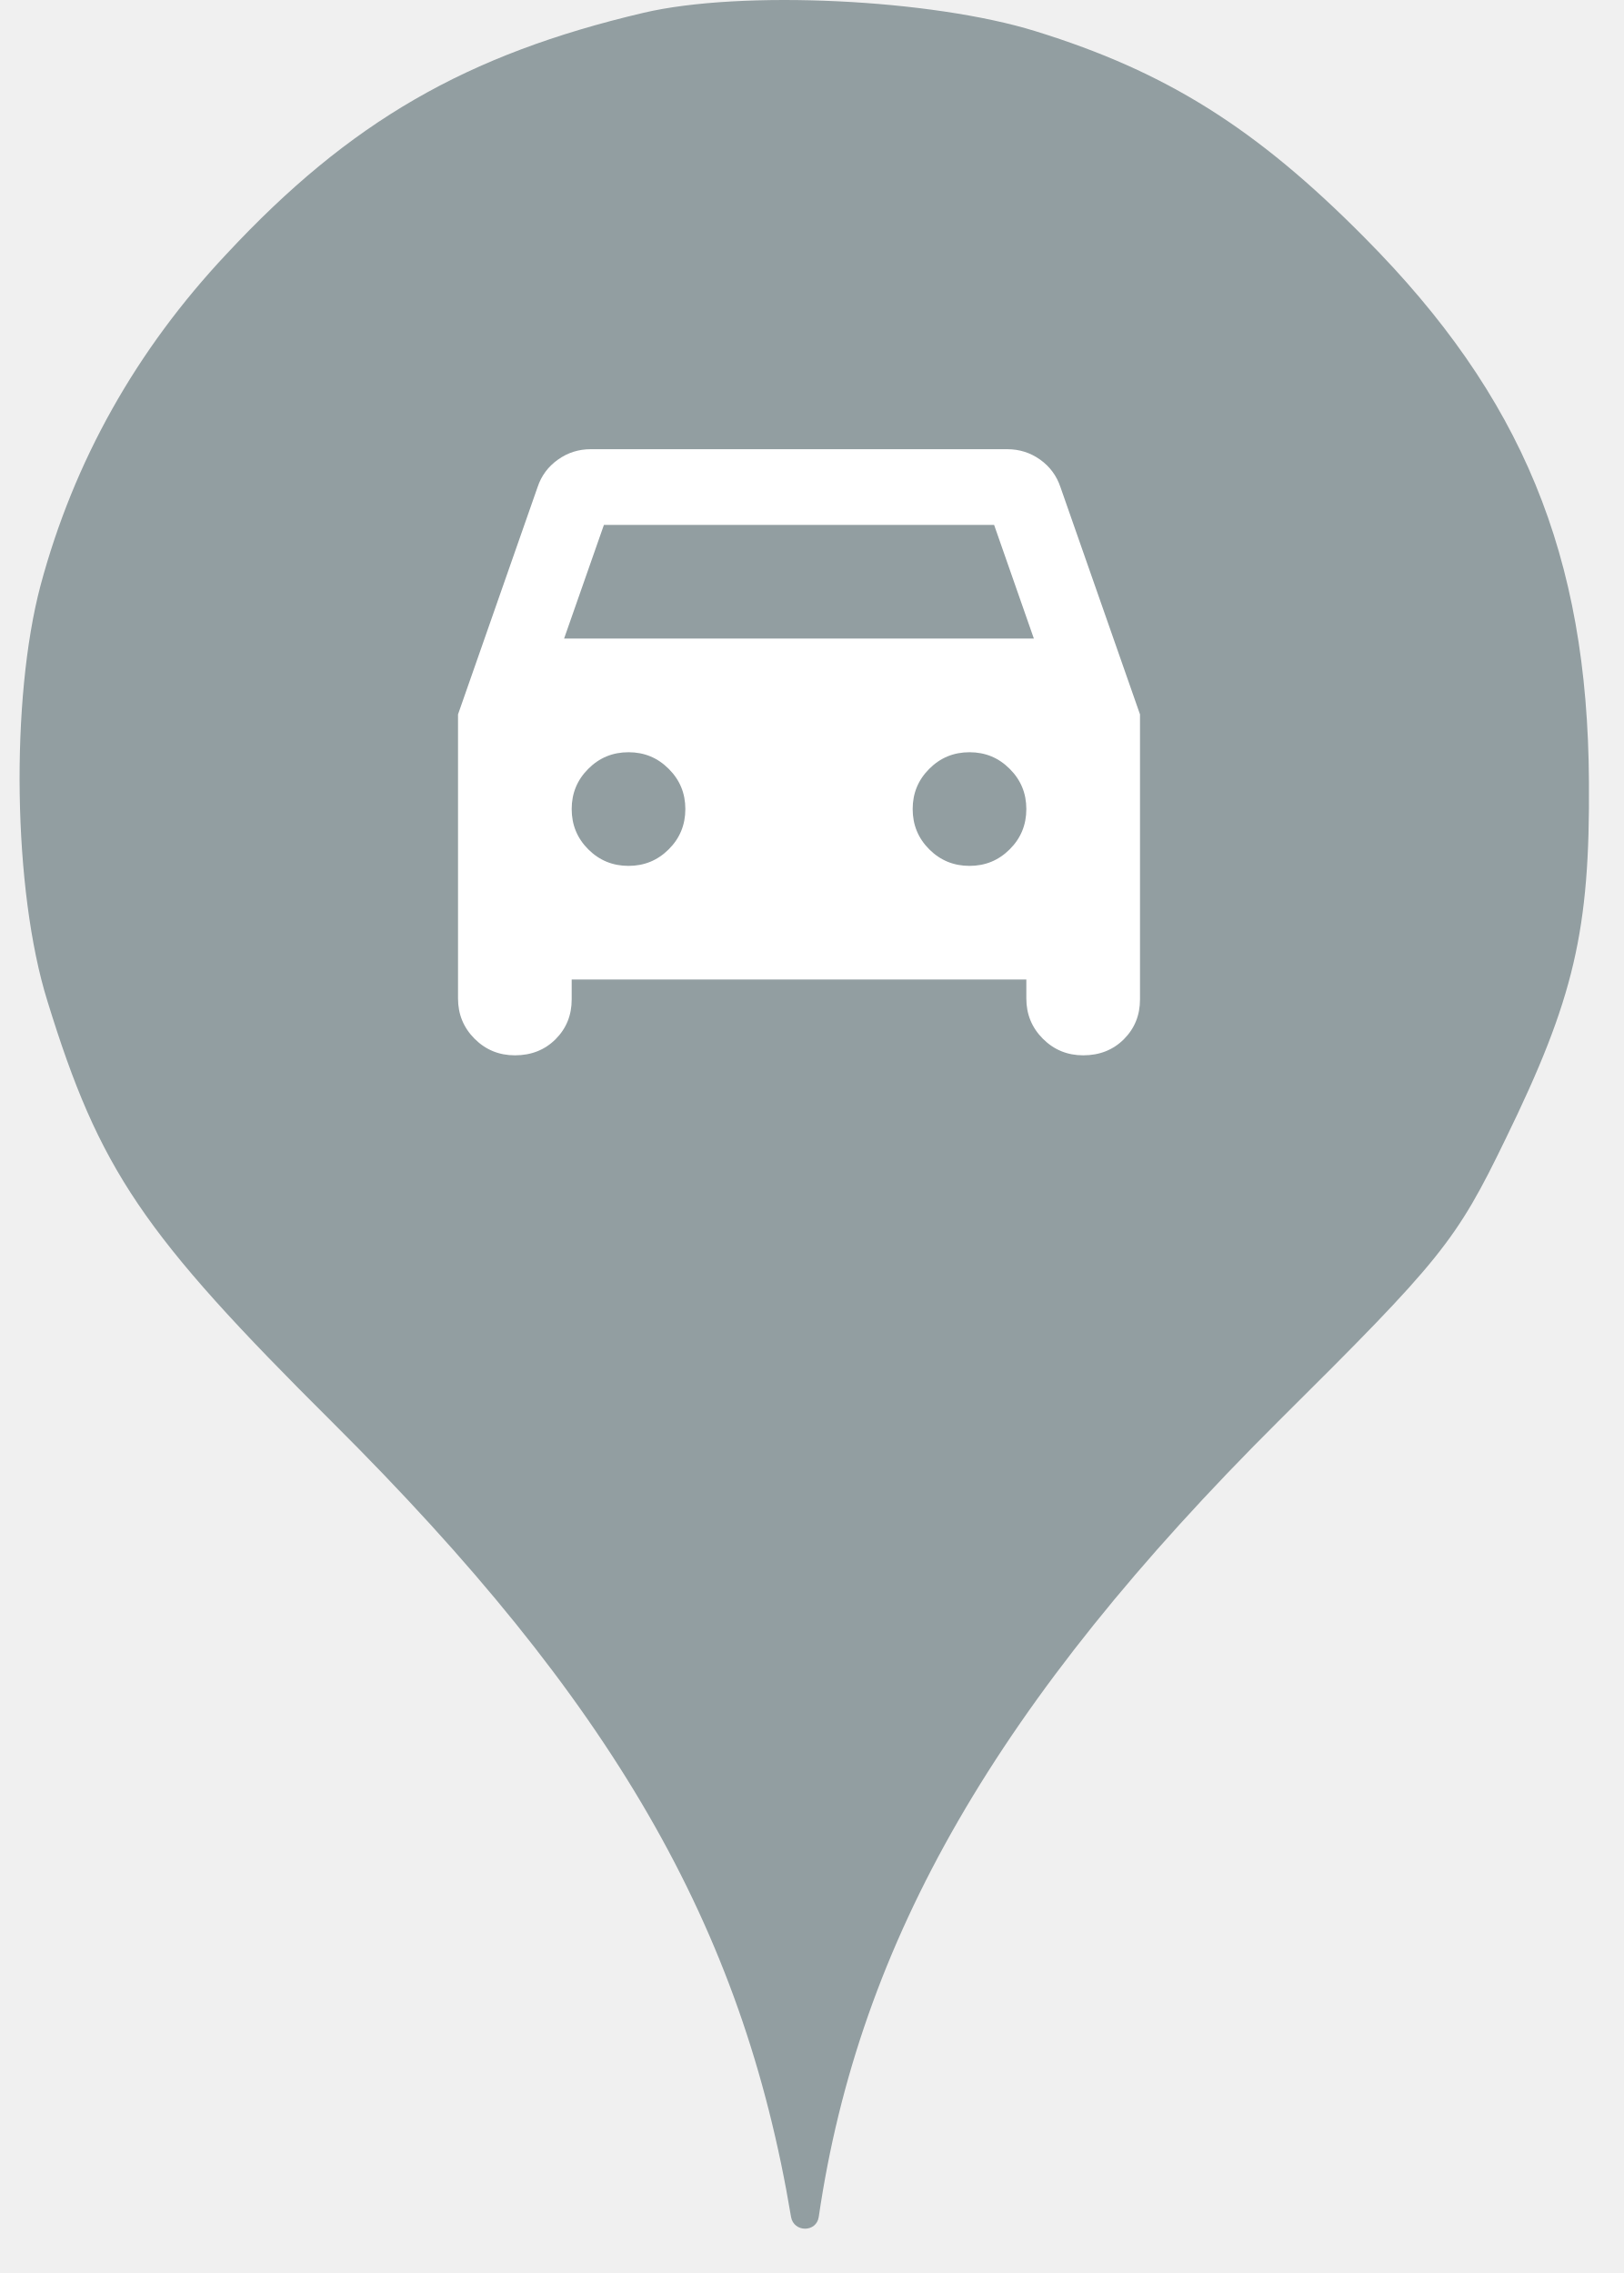
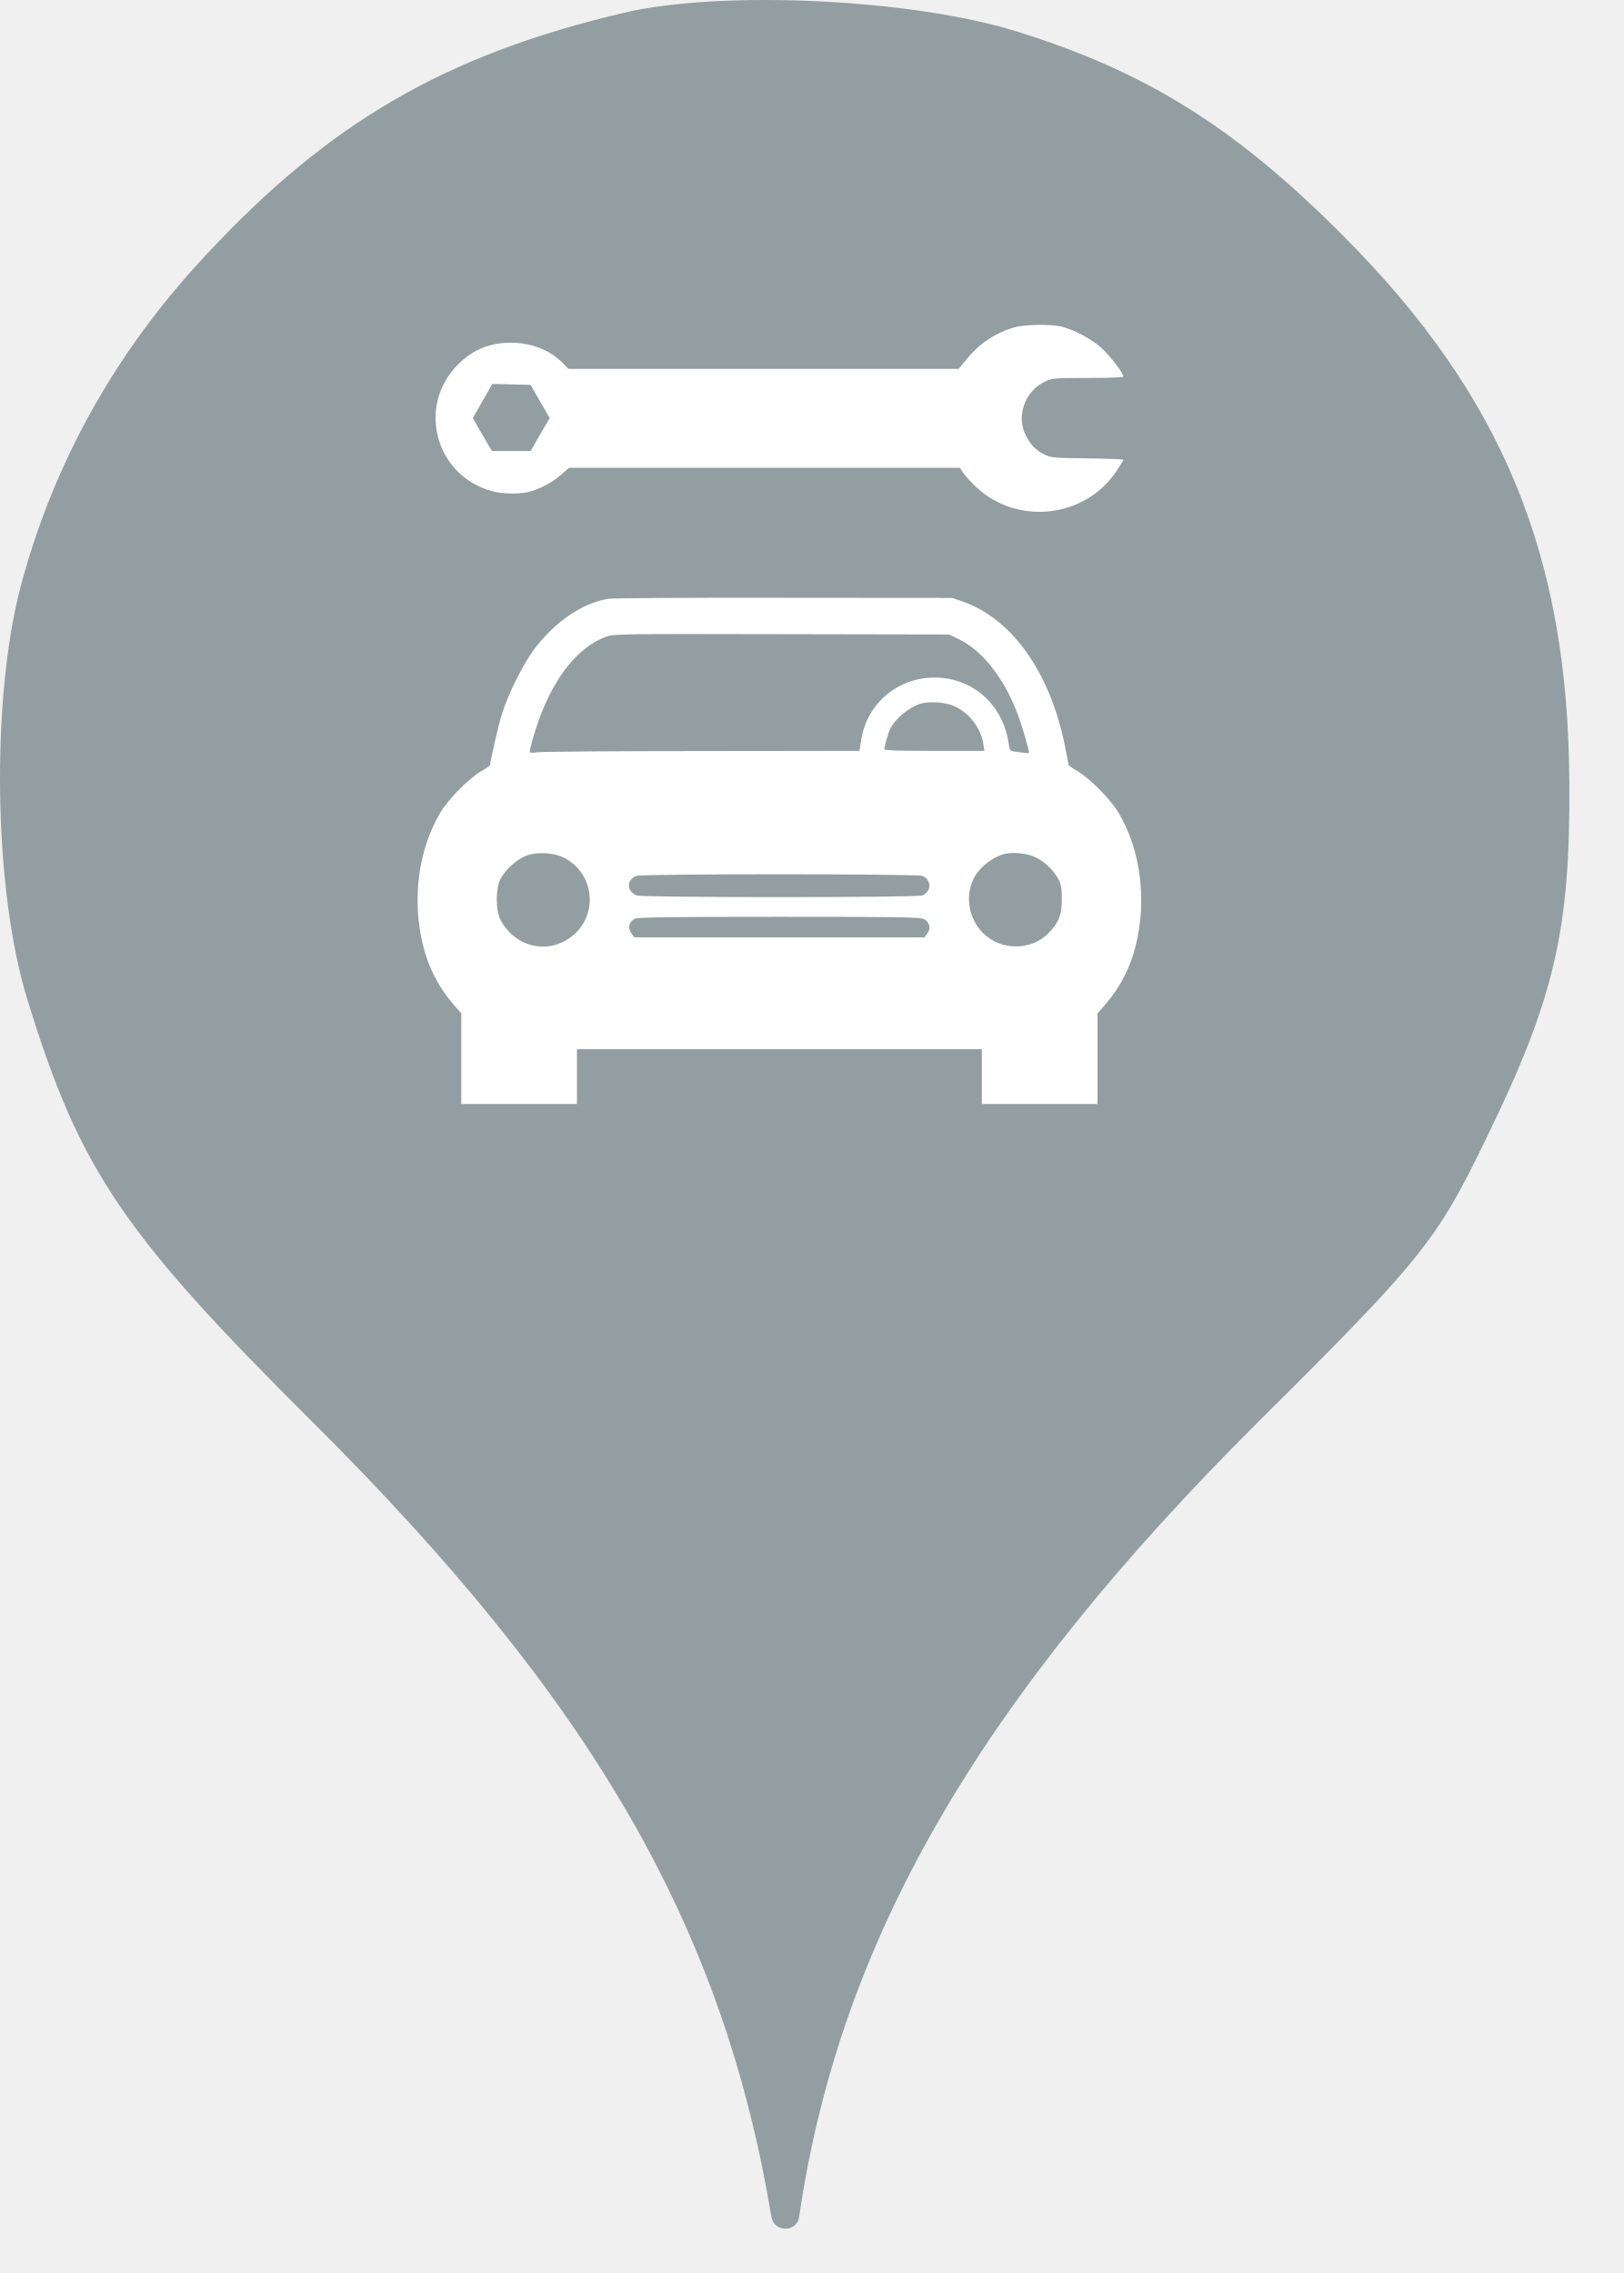
<svg xmlns="http://www.w3.org/2000/svg" width="25" height="35" viewBox="0 0 25 35" fill="none">
-   <circle cx="12.302" cy="12" r="10" fill="white" />
-   <path d="M3.486 3.913C5.388 1.869 7.184 0.838 9.904 0.198C11.415 -0.158 14.348 -0.016 15.948 0.482C17.957 1.104 19.344 1.975 21.015 3.664C23.433 6.1 24.446 8.553 24.464 12.037C24.482 14.331 24.233 15.38 23.184 17.531C22.419 19.113 22.188 19.398 19.681 21.886C15.361 26.189 13.228 29.886 12.606 34.135C12.572 34.379 12.22 34.378 12.179 34.135C11.433 29.655 9.424 26.189 5.121 21.904C2.188 18.989 1.53 18.011 0.73 15.415C0.197 13.709 0.161 10.758 0.624 9.015C1.139 7.095 2.099 5.389 3.486 3.913ZM8.802 15.39V15.083H15.802V15.375C15.802 15.618 15.887 15.825 16.057 15.995C16.227 16.165 16.434 16.25 16.677 16.25C16.93 16.25 17.139 16.167 17.304 16.002C17.469 15.837 17.552 15.633 17.552 15.39V11L16.327 7.5C16.268 7.325 16.164 7.184 16.014 7.077C15.863 6.97 15.695 6.917 15.51 6.917H9.093C8.909 6.917 8.741 6.97 8.591 7.077C8.44 7.184 8.335 7.325 8.277 7.5L7.052 11V15.375C7.052 15.618 7.137 15.825 7.307 15.995C7.477 16.165 7.684 16.25 7.927 16.25C8.18 16.25 8.389 16.167 8.554 16.002C8.719 15.837 8.802 15.633 8.802 15.39ZM15.918 9.833H8.685L9.298 8.083H15.306L15.918 9.833ZM10.296 13.078C10.126 13.248 9.92 13.333 9.677 13.333C9.434 13.333 9.227 13.248 9.057 13.078C8.887 12.908 8.802 12.701 8.802 12.458C8.802 12.215 8.887 12.009 9.057 11.839C9.227 11.668 9.434 11.583 9.677 11.583C9.92 11.583 10.126 11.668 10.296 11.839C10.467 12.009 10.552 12.215 10.552 12.458C10.552 12.701 10.467 12.908 10.296 13.078ZM15.546 13.078C15.376 13.248 15.17 13.333 14.927 13.333C14.684 13.333 14.477 13.248 14.307 13.078C14.137 12.908 14.052 12.701 14.052 12.458C14.052 12.215 14.137 12.009 14.307 11.839C14.477 11.668 14.684 11.583 14.927 11.583C15.17 11.583 15.376 11.668 15.546 11.839C15.717 12.009 15.802 12.215 15.802 12.458C15.802 12.701 15.717 12.908 15.546 13.078Z" fill="#929EA1" />
+   <circle cx="12" cy="12" r="10" fill="white" />
+   <path fill-rule="evenodd" clip-rule="evenodd" d="M9.602 0.198C6.882 0.838 5.086 1.869 3.184 3.913C1.797 5.389 0.837 7.095 0.322 9.015C-0.14 10.758 -0.105 13.709 0.429 15.415C1.229 18.011 1.886 18.989 4.82 21.904C9.122 26.189 11.131 29.655 11.877 34.135C11.918 34.378 12.27 34.379 12.304 34.135C12.926 29.886 15.06 26.189 19.38 21.886C21.886 19.398 22.117 19.113 22.882 17.531C23.931 15.38 24.18 14.331 24.162 12.037C24.144 8.553 23.131 6.1 20.713 3.664C19.042 1.975 17.655 1.104 15.646 0.482C14.046 -0.016 11.113 -0.158 9.602 0.198ZM15.633 5.037C15.338 5.117 15.082 5.286 14.883 5.53L14.761 5.68H11.756H8.752L8.67 5.595C8.47 5.391 8.189 5.279 7.873 5.277C7.54 5.277 7.28 5.382 7.048 5.616C6.41 6.261 6.708 7.337 7.587 7.566C7.741 7.606 7.98 7.611 8.133 7.576C8.295 7.538 8.508 7.428 8.641 7.309L8.761 7.203H11.77H14.777L14.834 7.285C14.864 7.332 14.953 7.428 15.033 7.503C15.67 8.096 16.709 7.977 17.191 7.252C17.25 7.163 17.297 7.086 17.297 7.079C17.297 7.072 17.046 7.062 16.741 7.058C16.202 7.051 16.179 7.048 16.069 6.992C15.944 6.929 15.867 6.847 15.794 6.706C15.642 6.409 15.78 6.02 16.087 5.877C16.202 5.823 16.228 5.82 16.753 5.82C17.053 5.82 17.297 5.811 17.297 5.799C17.297 5.748 17.095 5.483 16.962 5.361C16.809 5.22 16.54 5.077 16.331 5.026C16.179 4.991 15.787 4.995 15.633 5.037ZM8.316 6.181L8.463 6.437L8.316 6.69L8.17 6.945H7.87H7.573L7.481 6.786C7.45 6.734 7.415 6.672 7.384 6.62L7.384 6.62C7.364 6.584 7.346 6.554 7.334 6.533L7.28 6.437L7.43 6.174L7.58 5.912L7.875 5.919L8.168 5.926L8.316 6.181ZM8.22 10.004C8.536 9.58 8.958 9.289 9.359 9.221C9.427 9.209 10.645 9.202 12.07 9.205L14.66 9.207L14.812 9.259C15.579 9.523 16.165 10.346 16.395 11.48C16.427 11.637 16.453 11.773 16.453 11.78C16.453 11.787 16.519 11.834 16.601 11.881C16.793 11.998 17.098 12.308 17.22 12.512C17.562 13.084 17.663 13.857 17.484 14.569C17.402 14.898 17.248 15.198 17.03 15.453L16.898 15.605V16.302V17H16.008H15.117V16.578V16.156H12H8.883V16.578V17H7.992H7.102V16.302V15.605L6.97 15.453C6.752 15.198 6.598 14.898 6.516 14.569C6.338 13.857 6.438 13.084 6.78 12.512C6.902 12.308 7.207 11.998 7.399 11.881C7.481 11.834 7.547 11.787 7.547 11.78C7.547 11.713 7.678 11.148 7.734 10.974C7.833 10.669 8.055 10.226 8.22 10.004ZM15.68 11.026C15.473 10.461 15.136 10.025 14.768 9.845L14.613 9.77L12.035 9.765C9.537 9.76 9.452 9.76 9.33 9.805C8.911 9.957 8.541 10.412 8.302 11.07C8.234 11.258 8.156 11.53 8.156 11.579C8.156 11.593 8.201 11.595 8.269 11.584C8.33 11.574 9.471 11.565 10.805 11.565L13.233 11.562L13.259 11.396C13.345 10.836 13.819 10.433 14.388 10.433C14.977 10.433 15.445 10.852 15.53 11.45C15.544 11.553 15.551 11.562 15.619 11.572C15.757 11.593 15.844 11.602 15.844 11.591C15.844 11.551 15.736 11.176 15.68 11.026ZM15.138 11.445C15.098 11.192 14.899 10.951 14.658 10.859C14.527 10.812 14.297 10.798 14.18 10.834C14.002 10.887 13.793 11.056 13.711 11.213C13.681 11.27 13.617 11.483 13.617 11.532C13.617 11.556 13.786 11.562 14.388 11.562H15.157L15.138 11.445ZM8.651 14.511C9.209 14.255 9.227 13.489 8.684 13.208C8.52 13.126 8.264 13.112 8.093 13.18C7.95 13.238 7.784 13.388 7.706 13.534C7.629 13.684 7.629 14.012 7.706 14.164C7.894 14.523 8.302 14.673 8.651 14.511ZM16.294 13.534C16.212 13.384 16.05 13.236 15.9 13.182C15.769 13.133 15.56 13.119 15.445 13.154C15.262 13.21 15.075 13.363 14.993 13.524C14.855 13.794 14.913 14.145 15.134 14.366C15.41 14.642 15.877 14.642 16.144 14.368C16.305 14.201 16.348 14.091 16.348 13.848C16.348 13.672 16.338 13.62 16.294 13.534ZM14.196 13.789C14.346 13.735 14.346 13.538 14.198 13.487C14.105 13.454 9.881 13.454 9.799 13.487C9.64 13.55 9.645 13.726 9.806 13.789C9.895 13.822 14.1 13.822 14.196 13.789ZM14.278 14.373C14.337 14.293 14.313 14.197 14.224 14.152C14.168 14.122 13.849 14.117 11.995 14.117C10.306 14.117 9.82 14.124 9.773 14.148C9.684 14.192 9.659 14.291 9.72 14.37L9.766 14.434H12H14.234L14.278 14.373Z" fill="#929EA1" />
</svg>
